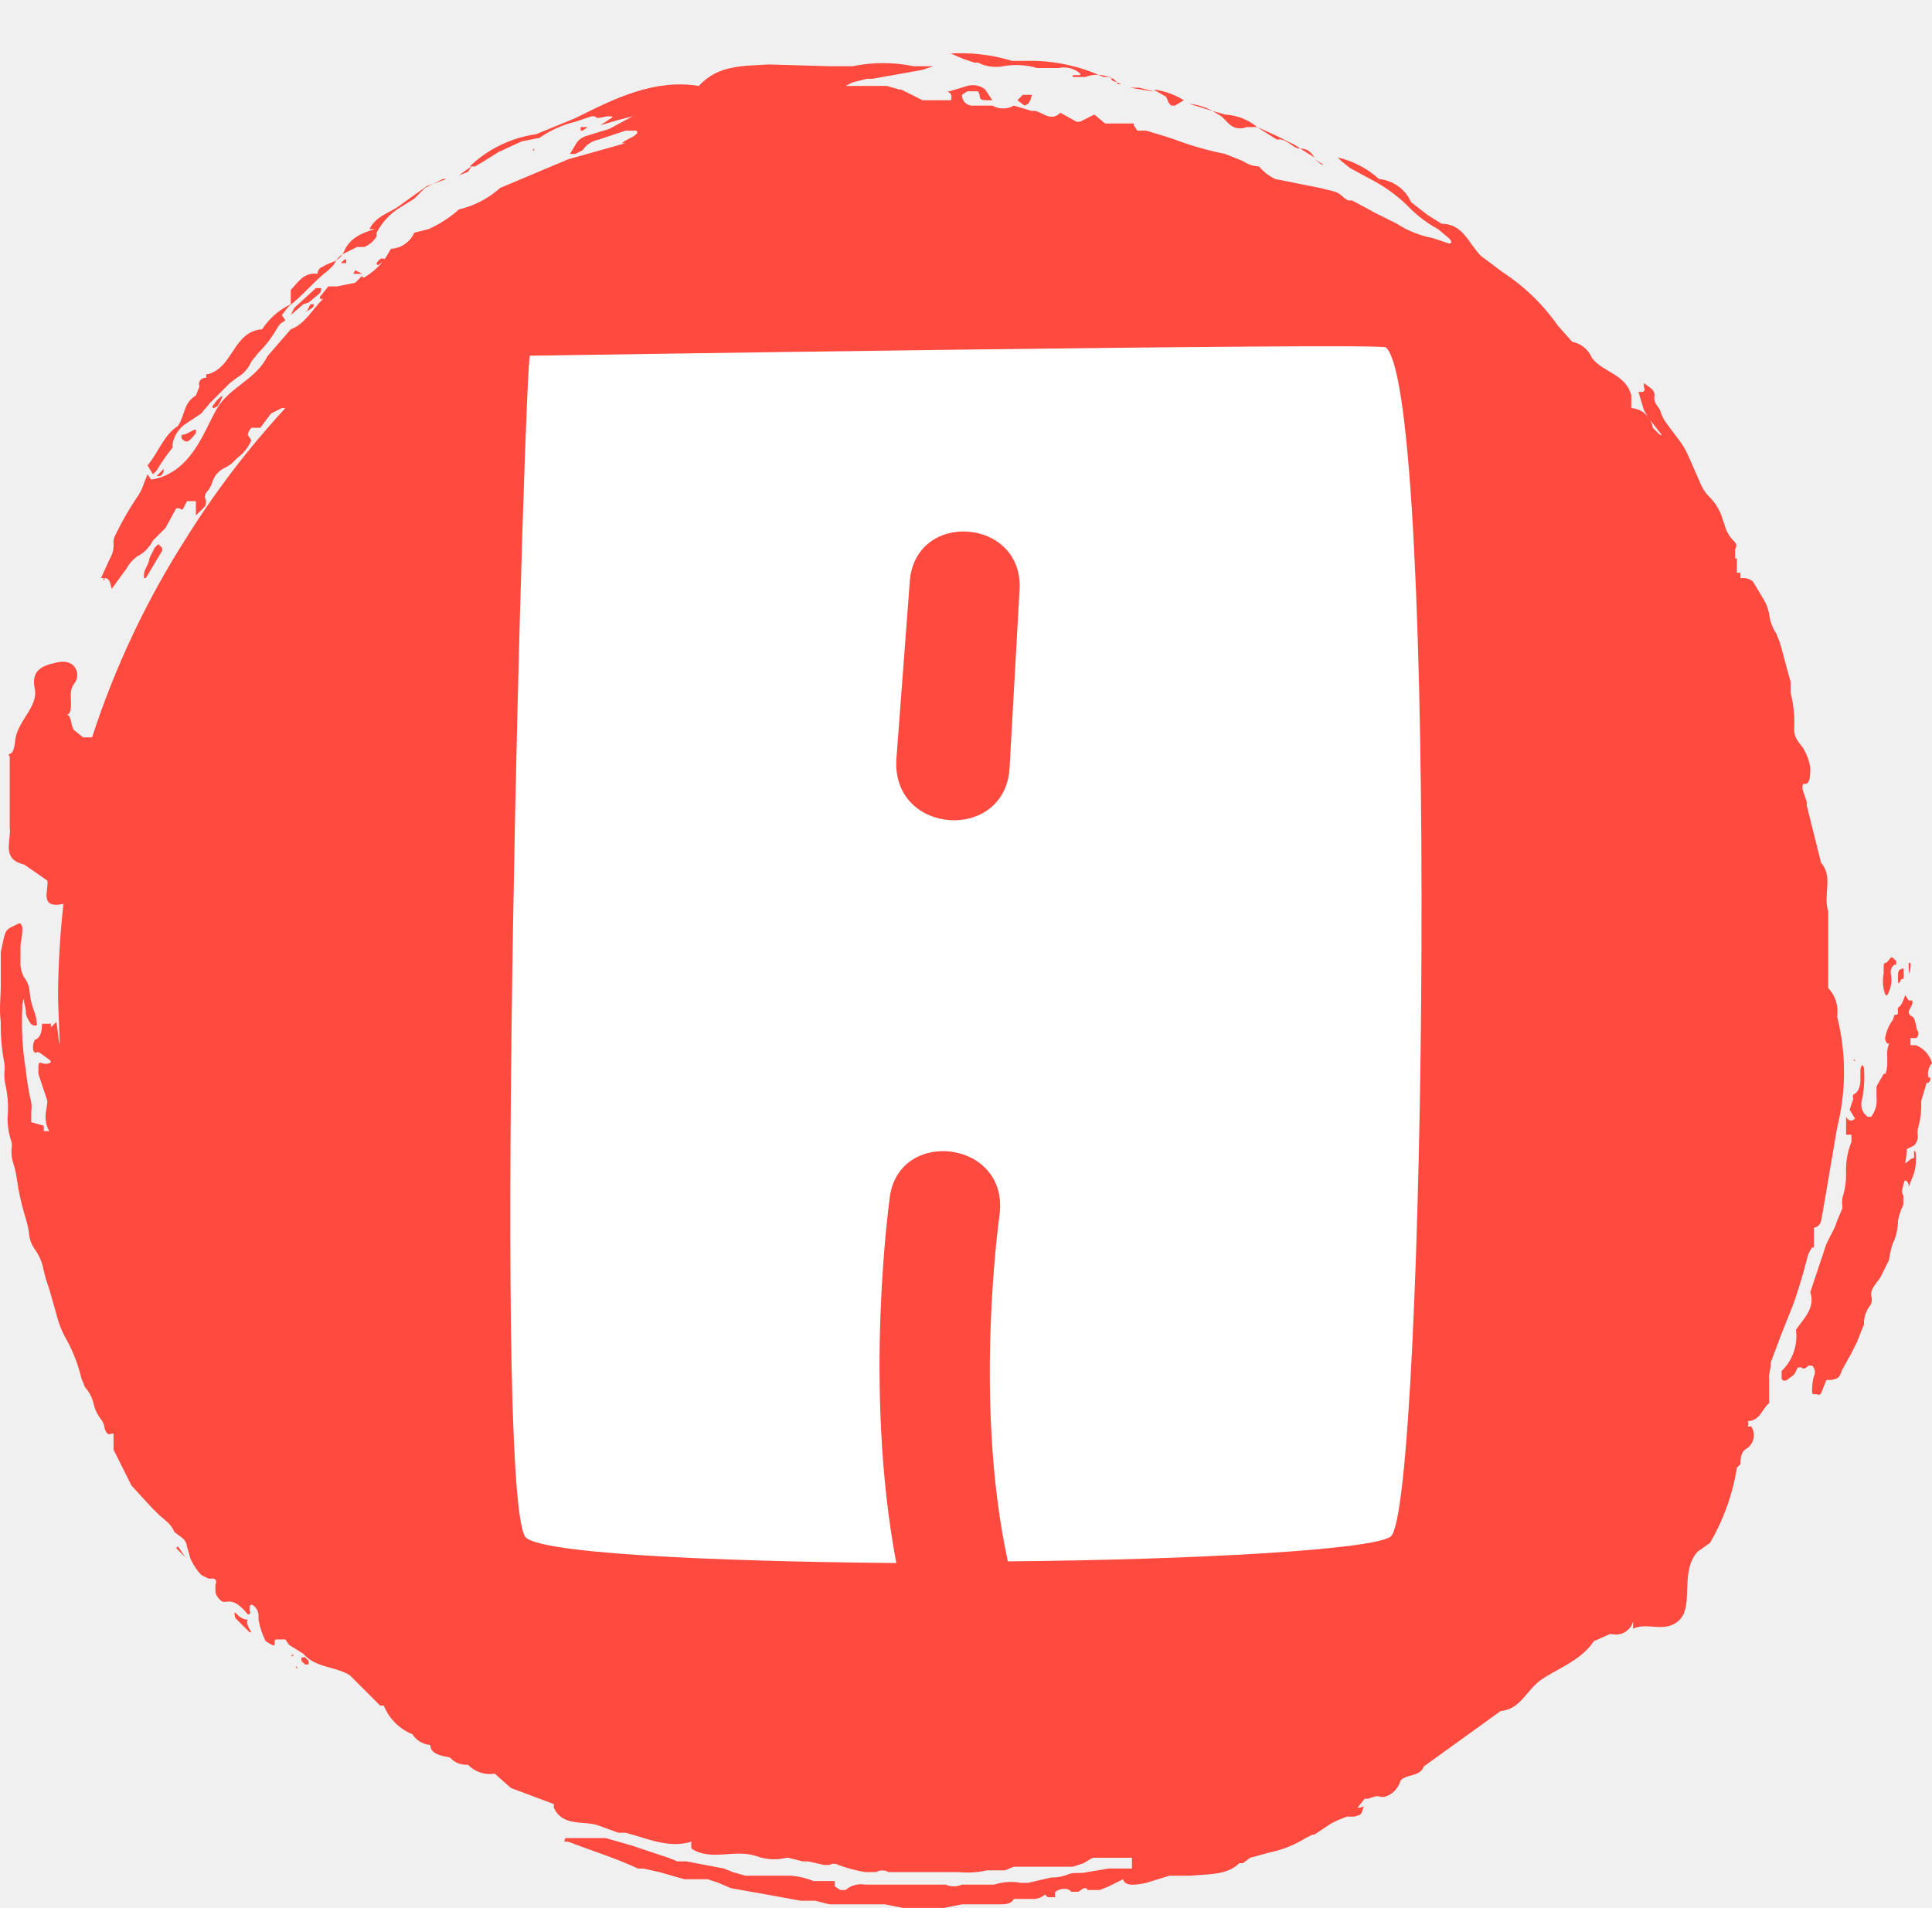
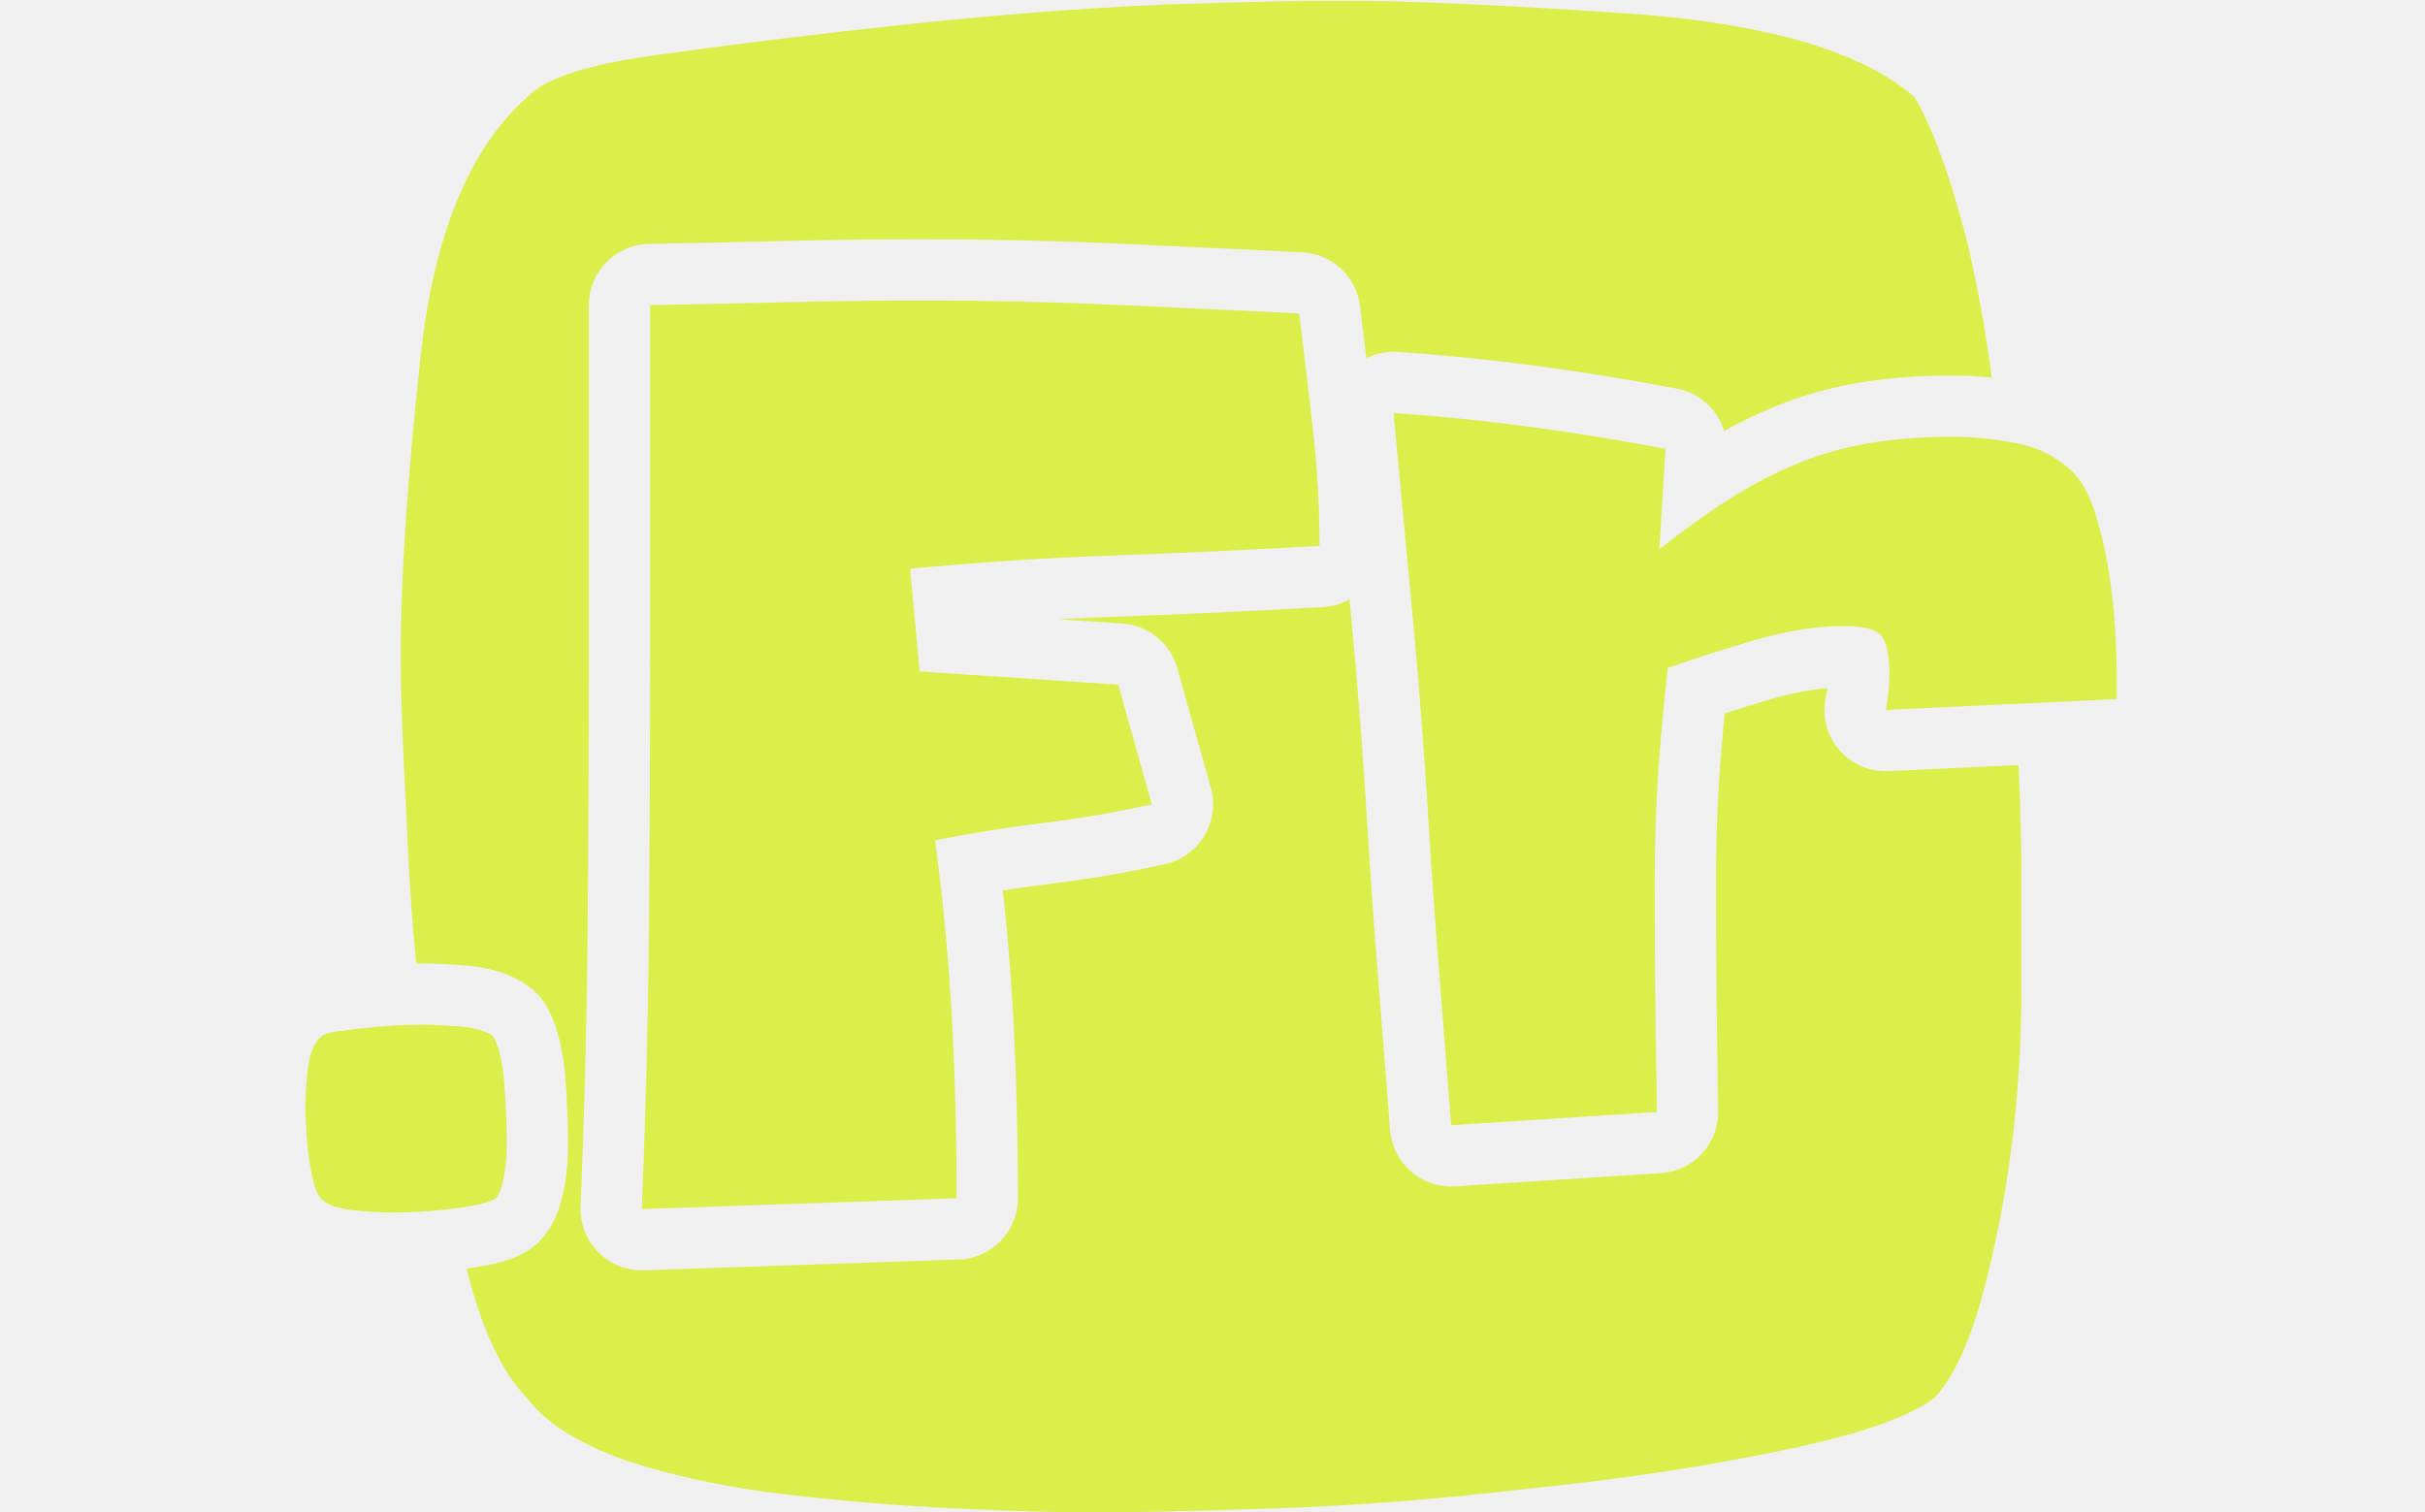
- <svg xmlns="http://www.w3.org/2000/svg" width="308.761" height="304.916" viewBox="0 0 106.008 104.687" class="css-1j8o68f" version="1.1" id="svg23">
-   <defs id="SvgjsDefs2684" />
-   <g id="SvgjsG2685" featurekey="rootContainer" transform="matrix(0.9820593,0,0,0.9820593,-0.05456052,0)" fill="#ff4a3f">
-     <g id="g17">
-       <path d="M19.8 15.3h.5l-.4-.2zm.5.1zm.8-.7c0 .1 0 .1.1.1l.4-.3c-.2-.1-.3-.1-.5.2zm.4-.2zm-4.1 2.3zm-.2.6l.3-.2c.1-.1.1-.2.1-.2h-.2l-.2.4c-.1-.1-.1 0 0 0zm2.2-2.9h-.1l-.2.2h.3zm-2.1 2.4l.6-.5c.1-.1.1-.2.1-.3h-.3l-1.2 1.1-.2.4.7-.6zm-1.1.8z" id="path3" />
-       <path d="M9.7 25v-.2a1.7 1.7 0 0 1 .7-1.1l.9-.6.5-.6.7-.7.4-.4.4-.3a1.9 1.9 0 0 0 .8-.9l.4-.5a5.9 5.9 0 0 0 1-1.3l.2-.3.3-.2-.2-.3.4-.5c.8-.6 1.4-1.4 2.2-2l.3-.3a1.4 1.4 0 0 1 .5-.6l.8-.4h.4a1.4 1.4 0 0 0 .7-.6V13a3.5 3.5 0 0 1 1.3-1.4l.8-.5.2-.2.4-.4 1-.5h.2l-1.1.4-1.4 1c-.6.5-1.4.6-1.8 1.4h.3c-.7.2-1.4.5-1.7 1.2s-.8.6-1.2.9a.4.4 0 0 0-.3.4c-.8-.1-1.1.5-1.5.9v.8a3.9 3.9 0 0 0-1.6 1.4c-1.6.1-1.6 2.1-3 2.5h-.1a.2.2 0 0 0 0 .2c-.3 0-.5.2-.4.5l-.2.5c-.7.4-.6 1.1-1 1.7-.8.5-1.1 1.5-1.7 2.2l.3.5.2-.2a11.6 11.6 0 0 1 .9-1.3zM53.9 3.3l.6.2h.2a2.2 2.2 0 0 0 1.4.2 4.1 4.1 0 0 1 1.9.1h1.2a1.4 1.4 0 0 1 1.2.3.1.1 0 0 1 0 .1H60a.1.1 0 0 0 0 .1h.7a1.8 1.8 0 0 1 1.3 0c.2 0 .1.1.2.2l.5.2h-.2c-.2-.4-.5-.4-.8-.4a9.7 9.7 0 0 0-4.3-.9h-.8A9.8 9.8 0 0 0 53 3h.2zm7.3 3.1zM50.3 4.7zm10.9 1.7h.2-.2zM19 14.7zm32.1-10zm17.6 2.2a.9.9 0 0 0 1 .2h.6a3.1 3.1 0 0 0-1.8-.7l-.7-.2.5.3zm-3.4-1.3c0 .1.1.2.2.3h.2l.5-.3a4.2 4.2 0 0 0-1.7-.6l.7.4zm7.4 2.7l.8.5c-.2-.3-.4-.5-.8-.5z" id="path5" />
-       <path d="M99 76.1l.6-1.6.6-1.5c.2-.5.6-1.8.8-2.6a1.7 1.7 0 0 1 .3-.7h.1v-1.1c.5-.1.4-.6.5-.9l.8-4.7a12.7 12.7 0 0 0 0-6.2 1.9 1.9 0 0 0-.5-1.6v-4.3c-.3-.9.3-1.9-.4-2.7L101 45a.4.4 0 0 0 0-.2l-.2-.6a.5.5 0 0 1 0-.4h.1c.3 0 .3-.5.3-.9a3 3 0 0 0-.4-1.1l-.3-.4a1.1 1.1 0 0 1-.2-.7 6.7 6.7 0 0 0-.2-2v-.6c-.2-.7-.4-1.5-.6-2.2l-.2-.5a2.5 2.5 0 0 1-.4-1.1 2.5 2.5 0 0 0-.3-.8l-.6-1a.8.8 0 0 0-.6-.2h-.1V32h-.2v-.8H97V31a.4.4 0 0 0 0-.1v-.2c.1-.2.1-.3-.1-.5a1.8 1.8 0 0 1-.4-.6l-.2-.6a2.9 2.9 0 0 0-.7-1.2 2.2 2.2 0 0 1-.5-.7l-.7-1.6a4.3 4.3 0 0 0-.6-1l-.6-.8a2.4 2.4 0 0 1-.4-.8l-.2-.3a.6.6 0 0 1-.1-.5.5.5 0 0 0-.2-.4l-.4-.3v.2c.1.2 0 .3-.1.3h-.2l.3 1 .3.5.7.9h-.1l-.2-.2-.2-.2a1.3 1.3 0 0 0-1.2-1.1v-.7c-.3-1.2-1.6-1.3-2.2-2.1a1.5 1.5 0 0 0-1.1-.9l-.8-.9a11.3 11.3 0 0 0-3.1-3l-.8-.6-.4-.3c-.7-.7-1-1.8-2.2-1.8l-.8-.5-.9-.7a2.2 2.2 0 0 0-1.8-1.3 5.1 5.1 0 0 0-2.3-1.2l.2.2.5.4 1.3.7a8.5 8.5 0 0 1 2.1 1.6 6.8 6.8 0 0 0 1.5 1.1l.6.5c.1.1.2.2.1.3H81l-.9-.3a5.6 5.6 0 0 1-2-.8l-1.2-.6-1.3-.7h-.2c-.3-.1-.4-.4-.8-.5l-.8-.2-2.5-.5a2.6 2.6 0 0 1-.9-.7 1.7 1.7 0 0 1-.9-.3l-1-.4a18.1 18.1 0 0 1-2.8-.8l-.6-.2-1-.3h-.5l-.2-.3v-.1h-1.6l-.6-.5-.4.2-.4.2h-.2l-.9-.5c-.6.6-1.1-.2-1.6-.1l-1-.3a1.2 1.2 0 0 1-1.2 0h-1.2a.6.6 0 0 1-.5-.6l.3-.2h.6a.7.7 0 0 1 .1.3c0 .2.2.2.5.2h.2l-.4-.6a1.1 1.1 0 0 0-1-.2l-1 .3H53c.3.2.2.3.2.5h-1.6l-.4-.2-.8-.4h-.1l-.7-.2h-2.3l.4-.2.8-.2h.3l1.7-.3 1.1-.2.6-.2h-1.1a8.4 8.4 0 0 0-3.4 0h-1.3L43 3.6c-1.4.1-2.8 0-3.9 1.2-2.5-.4-4.7.7-6.9 1.8l-2.2.9a6.7 6.7 0 0 0-3.7 1.8h.3l.5-.3.8-.5 1.3-.6 1-.2a6 6 0 0 1 2-.9l.9-.3h.2c.1.2.5 0 .7 0h.2c.1 0 .1.1 0 .1l-.6.4 1-.3.8-.2-1.3.7-1.3.4a1 1 0 0 0-.6.5l-.3.5h.3l.4-.2a1.4 1.4 0 0 1 .9-.6l1.5-.5h.5a.1.1 0 0 1 .1.2c-.2.2-.6.3-.8.5h.2l-3.2.9-3.8 1.6a5.2 5.2 0 0 1-2.3 1.2 6.6 6.6 0 0 1-1.7 1.1l-.8.2a1.5 1.5 0 0 1-1.3.9l-.3.5a3.7 3.7 0 0 1-1.2 1.1h-.1v-.1l-.2.2-.2.2-1 .2h-.5l-.4.5c-.1.1-.1.2 0 .2h.1c-.6.6-1 1.4-1.8 1.7L15 19.9c-.6 1.2-1.8 1.6-2.6 2.6s-1.4 3.9-3.9 4.3l-.2-.3-.2.5a2.7 2.7 0 0 1-.4.8 16.9 16.9 0 0 0-1.2 2.1.8.8 0 0 0-.1.5 1.4 1.4 0 0 1-.2.8l-.5 1.1h.2c.3 0 .3.3.4.6l.8-1.1a2.2 2.2 0 0 1 .6-.7 2 2 0 0 0 .9-.9l.3-.3.4-.4.6-1.1h.2c.1.1.1.1.2 0l.2-.4h.5v.8l.5-.5a.5.5 0 0 0 0-.5.4.4 0 0 1 .1-.3 1.5 1.5 0 0 0 .3-.5 1.3 1.3 0 0 1 .8-.9l.3-.2.3-.3a2.4 2.4 0 0 0 .8-1l-.2-.3c0-.1.1-.3.2-.4h.5l.6-.8.6-.3h.2a48.8 48.8 0 0 0-5.5 7.2h-.1.1a48.4 48.4 0 0 0-5.3 11.2h-.5l-.5-.4c-.2-.2-.1-.7-.4-.9h.1c.3-.5-.1-1.2.3-1.7s.1-1.4-.9-1.2-1.5.5-1.3 1.5-1 1.8-1.1 2.9-.5.5-.3.9v3.9c.1.8-.5 1.8.8 2.1l1.3.9c.1.5-.5 1.6.9 1.3a49.2 49.2 0 0 0-.3 5c0 1.1.1 2.2.1 3.3v-.4c-.1-.4-.1-.8-.2-1.3l-.3.3v-.2h-.5c0 .5-.1.8-.4.9a.9.9 0 0 0-.1.5c0 .1.1.3.2.2s.4.2.7.4-.2.3-.4.2-.2.1-.2.3v.3l.5 1.5c0 .3-.1.6-.1.9a1.7 1.7 0 0 0 .2.8h-.3v-.3l-.7-.2v-.6a1.5 1.5 0 0 0 0-.5 14.6 14.6 0 0 1-.3-1.8 16.6 16.6 0 0 1-.2-3.5.9.9 0 0 1 .1-.5v.2a2.9 2.9 0 0 1 .1.5.8.8 0 0 0 .1.4c.1.2.2.4.4.4s.1-.1.1-.2a2.1 2.1 0 0 0-.1-.5 4.2 4.2 0 0 1-.3-1.3 1.5 1.5 0 0 0-.3-.7 1.6 1.6 0 0 1-.2-.9v-.8c0-.3.1-.6.1-.9a.5.5 0 0 0-.1-.4h-.1c-.8.4-.7.2-1 1.6V55c0 .7-.1 1.4 0 2.1a10.8 10.8 0 0 0 .2 2.3 1.8 1.8 0 0 1 0 .5 3.1 3.1 0 0 0 .1.9 5.9 5.9 0 0 1 .1 1.3 3.9 3.9 0 0 0 .2 1.7 1.2 1.2 0 0 1 0 .4 2.1 2.1 0 0 0 .1.8 4.9 4.9 0 0 1 .2.9 14 14 0 0 0 .5 2.2 5 5 0 0 1 .2 1 1.7 1.7 0 0 0 .3.7 2.9 2.9 0 0 1 .5 1.2 8.5 8.5 0 0 0 .3 1l.4 1.4a5.4 5.4 0 0 0 .6 1.5 8.5 8.5 0 0 1 .8 2.1l.2.5a2.1 2.1 0 0 1 .5 1 2.1 2.1 0 0 0 .4.8 1 1 0 0 1 .2.5c.1.3.2.4.4.3h.1v.9l.5 1 .5 1 1.1 1.2.4.4c.3.3.7.5.9 1l.4.3a.7.7 0 0 1 .3.5l.2.7a3.3 3.3 0 0 0 .6.9l.4.2h.3a.2.2 0 0 1 .1.3 2.5 2.5 0 0 0 0 .5.9.9 0 0 0 .4.5h.2c.4-.1.8.2 1.2.7h.1c0-.1.1-.1 0-.2v-.2c0-.1.1-.2.2-.1a.7.7 0 0 1 .3.6v.2a4.3 4.3 0 0 0 .4 1.2c.5.3.5.3.5.1s0-.2.2-.2h.4l.2.3.8.5c.7.8 1.8.7 2.6 1.2l1.7 1.7h.2a2.9 2.9 0 0 0 1.6 1.6 1.3 1.3 0 0 0 1 .6c0 .5.6.6 1.1.7a1.2 1.2 0 0 0 .8.4h.2a1.7 1.7 0 0 0 1.5.5l.9.8 2.4.9v.2c.5 1.1 1.7.7 2.5 1l1.1.4h.4c1.2.3 2.4.9 3.7.5a.7.7 0 0 0 0 .4c1.1.7 2.4 0 3.6.4a2.9 2.9 0 0 0 1.7.1h.1l.8.2h.3l.9.2h.3a.5.5 0 0 1 .5 0 7.9 7.9 0 0 0 1.5.4h.6a.7.7 0 0 1 .7 0h3.9a5 5 0 0 0 1.6-.1h1l.5-.2H60l.6-.2.5-.3h2.2v.6H62l-1.2.2c-.4.1-.7 0-1 .1a2.4 2.4 0 0 1-1 .2l-1.3.3h-.4a3.1 3.1 0 0 0-1.5.1h-1.8a1.1 1.1 0 0 1-.9 0h-4.5a1.3 1.3 0 0 0-1.1.3H47l-.3-.2v-.3h-1.2a4.1 4.1 0 0 0-1.3-.3h-2.5l-.7-.2-.5-.2-2.1-.4h-.5l-.5-.2-2.1-.7-1.4-.4h-2.2c-.1 0-.1.1-.1.2h.2c1.3.5 2.6.9 3.9 1.5h.3l.9.2 1.4.4h1.3l.6.2.7.3 1.7.3 1.1.2 1.1.2h.8l.8.2h3.1l1 .2h2.3l1-.2H56c.4 0 .6-.1.7-.3h1a1 1 0 0 0 .8-.3c-.1.1 0 .1.1.2h.4v-.2c0-.1 0-.1.2-.2s.6-.1.7.1h.4l.3-.2c.2 0 .2 0 .2.1h.7l.5-.2.8-.4c.1.3.4.4 1.3.2l1.3-.4h1.2c.9-.1 2 0 2.7-.7h.2l.4-.3 1.1-.3a6.1 6.1 0 0 0 2-.8l.4-.2h.1l.9-.6.4-.2.5-.2h.4c.4-.1.4-.1.5-.4s0-.1-.2-.1h-.1l.4-.5h.2c.3-.1.5-.2.7-.1h.2a1.3 1.3 0 0 0 .9-.9c.3-.4 1.1-.2 1.3-.8l4.3-3.1c1.1-.1 1.4-1.1 2.2-1.7s2.3-1.1 3-2.2l.9-.4h.1a1 1 0 0 0 1.2-.7v.4c.8-.4 1.8.3 2.6-.5s0-2.7 1-3.8l.7-.5a12.1 12.1 0 0 0 1.5-4.2l.2-.2c0-.3 0-.7.4-.9a.9.9 0 0 0 .2-1.2h-.2a.3.3 0 0 0 0-.3c.7 0 .8-.7 1.2-1V77a.5.5 0 0 1 0-.2 3.8 3.8 0 0 0 .1-.7zM5.9 32.2z" id="path7" />
-       <path d="M26.4 9.3l-.3.2-.4.3.5-.2zm6.1-2h.1l.3-.2h-.4zm-2.6 1l-.1.1h.1v-.1zm-1.5 1.4zm1.3-.2zm-6.3 3.1zM9.2 26.2l-.4.4H9a.4.4 0 0 0 .2-.4zm3-3.5a2.1 2.1 0 0 0 .3-.6 1.5 1.5 0 0 0-.5.5c-.1.1-.1.2 0 .2zM11 24.2V24c-.2 0-.5.3-.8.3v.2c.3.3.4.2.8-.3zm3 66.2zM73.9 9.2h.1l-.5-.3zm-2.5-1.4c.5-.1.8.4 1.2.5h.1l-.3-.2-1-.5-1.1-.5.3.2zM52.8 3.1zm11.7 2h-.1l-1.2-.2h.5zm2 .7l1.3.4a3.3 3.3 0 0 0-1.3-.4zm-9 0a1 1 0 0 0 .2-.5h-.5l-.3.3.4.3zm9 1.6zM49.9 4.2zm2.9.7zM48.5 4zm13.8 2.1a.5.5 0 0 0 0 .1zm44.8 52.3h-.3V58h.3c.1 0 .2-.3.1-.4s-.1-.7-.3-.8a.3.3 0 0 1-.2-.3l.2-.4a.4.4 0 0 0 0-.2h-.2l-.2-.3c-.1.3-.2.6-.4.7a.5.5 0 0 0 0 .2c0 .1 0 .2-.1.2h-.1a1.1 1.1 0 0 1-.1.3 2.3 2.3 0 0 0-.4.9.4.4 0 0 0 .1.4h.1a1.7 1.7 0 0 0-.1.8v.4a1.8 1.8 0 0 1-.1.5h-.1l-.4.7v.6a1.5 1.5 0 0 1-.3 1.1h-.2l-.2-.2a.9.9 0 0 1-.1-.8 6.5 6.5 0 0 0 .1-1.7c0-.1-.1-.2-.1-.2a.5.5 0 0 0-.1.3v.6c0 .2-.1.6-.3.7s-.1.2-.1.3l-.2.6.3.5c-.2.2-.4.1-.5-.1v1h.3v.4a4.2 4.2 0 0 0-.3 1.4 3.3 3.3 0 0 0 0 .4 4 4 0 0 1-.2 1.3 2 2 0 0 0 0 .6l-.3.7a3.2 3.2 0 0 1-.3.7l-.3.6-.9 2.7c.3.9-.4 1.5-.8 2.1a2.7 2.7 0 0 1-.8 2.3v.4c0 .1.1.2.3.1l.4-.3.2-.4h.2c.1.1.2.1.4-.1h.2a.5.5 0 0 1 .1.6 2.9 2.9 0 0 0-.1.8c0 .1 0 .2.1.2h.2c.1.1.2 0 .3-.3l.2-.5h.3c.4-.1.4-.1.6-.6l.5-.9.3-.6.4-1a1.6 1.6 0 0 1 .3-1 .6.6 0 0 0 .1-.6c0-.2 0-.3.2-.6l.3-.4.5-1a4.7 4.7 0 0 1 .2-.9 3 3 0 0 0 .3-1.3 3.8 3.8 0 0 1 .3-.9v-.5c-.1-.2-.1-.2 0-.6s.1-.2.2-.2a.4.4 0 0 1 .1.3l.2-.5a2.3 2.3 0 0 0 .2-.9v-.3c0-.1 0-.3-.1-.3v.4c-.2 0-.3.2-.5.3a6.4 6.4 0 0 0 .1-.8l.4-.2a.7.7 0 0 0 .2-.6 1.4 1.4 0 0 1 0-.3 4.8 4.8 0 0 0 .2-1.4v-.2l.3-1h.1a.3.3 0 0 0 .1-.3h-.1a.9.9 0 0 1 .2-.8 1.5 1.5 0 0 0-.9-1zm-1.2 7.8zm-.2-9.9zm0 0zM9.1 30.8a.3.3 0 0 0 0-.2l-.2-.2-.2.2-.3.6c0 .3-.3.6-.3.9v.2h.1zm96.3 24.8h.1a1.7 1.7 0 0 0 .2-1.2.5.5 0 0 1 .2-.5h.1v-.2l-.2-.2h-.1c-.1.1-.2.3-.3.3s-.1.1-.1.3v.3a2.2 2.2 0 0 0 .1 1.2zM13.2 90.1c-.1 0 0 .2 0 .3l.8.8h.1c-.2-.3-.3-.6-.2-.7a.9.9 0 0 1-.5-.2zm.8.3zm92.3-35.7h.1a2 2 0 0 0 0-.6c-.3.1-.3.1-.3.6s.1.1.2 0z" id="path9" />
-       <path d="M106.7 62a.6.6 0 0 0 .1-.5c0-.1-.1-.2-.1-.1h-.2v.2c0 .4.1.5.2.4zm.1-8.2h-.1v.6a1 1 0 0 0 .1-.6zM17.1 92.6h-.2v.2l.2.2h.2v-.2zm86.6-33.3c0-.1 0-.1-.1-.1zM9.9 86.5l.5.5-.4-.6z" id="path11" />
-       <circle cx="10.5" cy="87.1" transform="rotate(-24.8 10.4 87.159)" id="circle13" />
-       <path d="M9.7 30.1h-.1v.2-.2h.1zm83.2-6.6l-.2-.3h-.1zm-14.7 77.1zM5.9 32.2zm-.1.2a.3.3 0 0 0 .1-.2v.2zm1.9-4.9zM61.5 2.4zm42.8 58.2v.1-.1zM16.4 92.5h-.1c.1.1.2 0 .1-.1zm.2.7h.1l-.1-.1v.1zm73.9-71.3zm15.2 34.4zM14.6 91.7zm92.1-37zm-.8 11.4zM34.6 0z" id="path15" />
-     </g>
-   </g>
-   <g id="SvgjsG2686" featurekey="nameFeature-0" transform="matrix(2.284354,0,0,2.284354,27.98006,-5.60952)" fill="#ffffff">
-     <path d="M9.6 16.48 l-0.32 4.24 c-0.08 1.8 2.6 1.96 2.72 0.2 l0.24 -4.28 c0.12 -1.76 -2.56 -1.96 -2.64 -0.16 z M0.48 11 l0 0 c0.04 0 20.48 -0.32 20.56 -0.2 c1.28 1.12 0.96 27.8 0.12 28.56 c-0.4 0.32 -4.64 0.56 -9.2 0.6 c-0.84 -3.84 -0.2 -8.32 -0.2 -8.32 c0.24 -1.8 -2.44 -2.12 -2.64 -0.4 c0 0.04 -0.64 4.52 0.16 8.76 c-4.56 -0.04 -8.68 -0.24 -8.92 -0.64 c-0.8 -1.44 0 -28.28 0.12 -28.36 z" id="path20" />
+ <svg xmlns="http://www.w3.org/2000/svg" version="1.1" width="2000" height="1247" viewBox="0 0 2000 1247">
+   <g transform="matrix(1,0,0,1,-1.212121,0.5048583)">
+     <svg viewBox="0 0 396 247" data-background-color="#4f0087" preserveAspectRatio="xMidYMid meet" height="1247" width="2000">
+       <g id="tight-bounds" transform="matrix(1,0,0,1,0.24,-0.1)">
+         <svg viewBox="0 0 395.52 247.2" height="247.2" width="395.52">
+           <g>
+             <svg />
+           </g>
+           <g>
+             <svg viewBox="0 0 395.52 247.2" height="247.2" width="395.52">
+               <mask id="8dd8c3d6-aab5-45ac-b0e6-2b50f823c9e8">
+                 <rect width="395.52" height="247.2" fill="white" />
+                 <g transform="matrix(1,0,0,1,36.0705,37.08)" id="clone">
+                   <svg viewBox="0 0 323.379 173.04" height="173.04" width="323.379">
+                     <g>
+                       <svg viewBox="0 0 323.379 173.04" height="173.04" width="323.379">
+                         <g>
+                           <svg viewBox="0 0 323.379 173.04" height="173.04" width="323.379">
+                             <g>
+                               <svg viewBox="0 0 323.379 173.04" height="173.04" width="323.379">
+                                 <g id="SvgjsG1502">
+                                   <svg viewBox="0 0 323.379 173.04" height="173.04" width="323.379" id="SvgjsSvg1501">
+                                     <g>
+                                       <svg viewBox="0 0 323.379 173.04" height="173.04" width="323.379">
+                                         <g transform="matrix(1,0,0,1,0,0)">
+                                           <svg width="323.379" viewBox="-1 -38.74 79.87 43.2" height="173.04" data-palette-color="#dbee49">
+                                             <path d="M10.21-1.81L10.21-1.81Q10.21-1.56 10.21-1.17 10.21-0.78 10.16-0.39 10.11 0 10.01 0.37 9.91 0.73 9.77 0.88L9.77 0.88Q9.57 1.03 8.98 1.15 8.4 1.27 7.71 1.34 7.03 1.42 6.42 1.44 5.81 1.46 5.52 1.46L5.52 1.46Q5.22 1.46 4.81 1.44 4.39 1.42 3.96 1.37 3.52 1.32 3.15 1.2 2.78 1.07 2.64 0.88L2.64 0.88Q2.44 0.68 2.32 0.17 2.2-0.34 2.12-0.93 2.05-1.51 2.03-2.05 2-2.59 2-2.88L2-2.88Q2-3.47 2.1-4.39 2.2-5.32 2.64-5.71L2.64-5.71Q2.78-5.86 3.34-5.93 3.91-6.01 4.57-6.08 5.22-6.15 5.86-6.18 6.49-6.2 6.74-6.2L6.74-6.2Q7.28-6.2 8.28-6.13 9.28-6.05 9.67-5.71L9.67-5.71Q9.81-5.47 9.94-4.96 10.06-4.44 10.11-3.83 10.16-3.22 10.18-2.66 10.21-2.1 10.21-1.81ZM43.36-25.73L43.36-25.73Q39.11-25.49 34.98-25.34 30.86-25.2 26.66-24.8L26.66-24.8 27.05-20.61 35.15-20.07 36.52-15.19Q34.32-14.7 32.1-14.43 29.88-14.16 27.68-13.72L27.68-13.72Q28.17-10.06 28.37-6.42 28.56-2.78 28.56 0.88L28.56 0.88 15.72 1.32Q15.96-4.39 16.01-10.03 16.06-15.67 16.06-21.39L16.06-21.39 16.06-25.73 16.06-35.55Q18.89-35.6 21.65-35.67 24.41-35.74 27.24-35.74L27.24-35.74Q31.05-35.74 34.86-35.57 38.67-35.4 42.53-35.21L42.53-35.21Q42.82-32.86 43.09-30.49 43.36-28.13 43.36-25.73ZM75.87-20.61L75.87-20.61 75.87-19.48 66.45-19.04Q66.6-19.68 66.6-20.51L66.6-20.51Q66.6-21.73 66.25-22.09 65.91-22.46 64.74-22.46L64.74-22.46Q63.08-22.46 61.08-21.88 59.08-21.29 57.56-20.75L57.56-20.75Q57.32-18.6 57.17-16.46 57.03-14.31 57.03-12.16L57.03-12.16Q57.03-9.77 57.05-7.4 57.08-5.03 57.12-2.64L57.12-2.64 48.73-2.1Q48.48-5.22 48.24-8.33 47.99-11.43 47.8-14.55L47.8-14.55Q47.55-18.7 47.16-22.83 46.77-26.95 46.38-31.15L46.38-31.15Q49.16-30.96 51.92-30.59 54.68-30.22 57.47-29.69L57.47-29.69 57.22-25.59Q58.69-26.76 60.03-27.61 61.37-28.47 62.76-29.05 64.16-29.64 65.72-29.91 67.28-30.18 69.18-30.18L69.18-30.18Q70.45-30.18 71.82-29.91 73.19-29.64 74.16-28.66L74.16-28.66Q74.65-28.13 75-27.05 75.34-25.98 75.53-24.78 75.73-23.58 75.8-22.44 75.87-21.29 75.87-20.61Z" opacity="1" transform="matrix(1,0,0,1,0,0)" fill="black" class="wordmark-text-0" id="SvgjsPath1500" stroke-width="5" stroke="black" stroke-linejoin="round" />
+                                           </svg>
+                                         </g>
+                                       </svg>
+                                     </g>
+                                   </svg>
+                                 </g>
+                               </svg>
+                             </g>
+                             <g />
+                           </svg>
+                         </g>
+                       </svg>
+                     </g>
+                   </svg>
+                 </g>
+               </mask>
+               <g mask="url(#8dd8c3d6-aab5-45ac-b0e6-2b50f823c9e8)">
+                 <g>
+                   <path d="M330.131 141.658v0c0 5.374 0 12.254 0 20.637 0 8.384-0.537 16.768-1.613 25.153-1.075 8.384-2.687 16.553-4.837 24.507-2.15 7.739-4.729 13.221-7.739 16.445v0c-4.3 3.225-12.791 6.127-25.474 8.707-12.469 2.58-26.119 4.622-40.953 6.126-14.618 1.72-28.484 2.795-41.597 3.225-13.113 0.43-22.787 0.645-29.022 0.645v0c-6.449 0-14.081-0.215-22.895-0.645-9.029-0.43-18.165-1.182-27.409-2.257-9.459-1.075-18.165-2.902-26.12-5.482-7.954-2.795-13.436-6.234-16.445-10.319v0c-4.3-4.3-7.739-11.931-10.319-22.895-2.58-10.964-4.729-22.787-6.449-35.47-1.505-12.469-2.472-24.507-2.902-36.116-0.645-11.609-0.967-20.53-0.968-26.765v0c0-12.684 1.075-28.914 3.225-48.691 2.15-19.993 7.954-34.181 17.413-42.565v0c3.01-3.225 10.534-5.589 22.572-7.095 12.254-1.72 25.475-3.332 39.663-4.836 13.973-1.505 27.839-2.58 41.598-3.225 13.543-0.43 23.002-0.645 28.376-0.645v0c11.609 0 28.162 0.752 49.66 2.257 21.497 1.72 36.438 6.234 44.822 13.544v0c3.01 5.159 5.912 13.221 8.706 24.184 2.58 11.179 4.407 23.325 5.482 36.439 1.075 13.113 1.827 25.689 2.257 37.728 0.645 12.039 0.967 21.175 0.968 27.409z" fill="#dbee49" fill-rule="nonzero" stroke="none" stroke-width="1" stroke-linecap="butt" stroke-linejoin="miter" stroke-miterlimit="10" stroke-dasharray="" stroke-dashoffset="0" font-family="none" font-weight="none" font-size="none" text-anchor="none" style="mix-blend-mode: normal" data-fill-palette-color="tertiary" />
+                 </g>
+               </g>
+               <g transform="matrix(1,0,0,1,36.0705,37.08)">
+                 <svg viewBox="0 0 323.379 173.04" height="173.04" width="323.379">
+                   <g>
+                     <svg viewBox="0 0 323.379 173.04" height="173.04" width="323.379">
+                       <g>
+                         <svg viewBox="0 0 323.379 173.04" height="173.04" width="323.379">
+                           <g>
+                             <svg viewBox="0 0 323.379 173.04" height="173.04" width="323.379">
+                               <g id="textblocktransform">
+                                 <svg viewBox="0 0 323.379 173.04" height="173.04" width="323.379" id="textblock">
+                                   <g>
+                                     <svg viewBox="0 0 323.379 173.04" height="173.04" width="323.379">
+                                       <g transform="matrix(1,0,0,1,0,0)">
+                                         <svg width="323.379" viewBox="-1 -38.74 79.87 43.2" height="173.04" data-palette-color="#dbee49">
+                                           <path d="M10.21-1.81L10.21-1.81Q10.21-1.56 10.21-1.17 10.21-0.78 10.16-0.39 10.11 0 10.01 0.37 9.91 0.73 9.77 0.88L9.77 0.88Q9.57 1.03 8.98 1.15 8.4 1.27 7.71 1.34 7.03 1.42 6.42 1.44 5.81 1.46 5.52 1.46L5.52 1.46Q5.22 1.46 4.81 1.44 4.39 1.42 3.96 1.37 3.52 1.32 3.15 1.2 2.78 1.07 2.64 0.88L2.64 0.88Q2.44 0.68 2.32 0.17 2.2-0.34 2.12-0.93 2.05-1.51 2.03-2.05 2-2.59 2-2.88L2-2.88Q2-3.47 2.1-4.39 2.2-5.32 2.64-5.71L2.64-5.71Q2.78-5.86 3.34-5.93 3.91-6.01 4.57-6.08 5.22-6.15 5.86-6.18 6.49-6.2 6.74-6.2L6.74-6.2Q7.28-6.2 8.28-6.13 9.28-6.05 9.67-5.71L9.67-5.71Q9.81-5.47 9.94-4.96 10.06-4.44 10.11-3.83 10.16-3.22 10.18-2.66 10.21-2.1 10.21-1.81ZM43.36-25.73L43.36-25.73Q39.11-25.49 34.98-25.34 30.86-25.2 26.66-24.8L26.66-24.8 27.05-20.61 35.15-20.07 36.52-15.19Q34.32-14.7 32.1-14.43 29.88-14.16 27.68-13.72L27.68-13.72Q28.17-10.06 28.37-6.42 28.56-2.78 28.56 0.88L28.56 0.88 15.72 1.32Q15.96-4.39 16.01-10.03 16.06-15.67 16.06-21.39L16.06-21.39 16.06-25.73 16.06-35.55Q18.89-35.6 21.65-35.67 24.41-35.74 27.24-35.74L27.24-35.74Q31.05-35.74 34.86-35.57 38.67-35.4 42.53-35.21L42.53-35.21Q42.82-32.86 43.09-30.49 43.36-28.13 43.36-25.73ZM75.87-20.61L75.87-20.61 75.87-19.48 66.45-19.04Q66.6-19.68 66.6-20.51L66.6-20.51Q66.6-21.73 66.25-22.09 65.91-22.46 64.74-22.46L64.74-22.46Q63.08-22.46 61.08-21.88 59.08-21.29 57.56-20.75L57.56-20.75Q57.32-18.6 57.17-16.46 57.03-14.31 57.03-12.16L57.03-12.16Q57.03-9.77 57.05-7.4 57.08-5.03 57.12-2.64L57.12-2.64 48.73-2.1Q48.48-5.22 48.24-8.33 47.99-11.43 47.8-14.55L47.8-14.55Q47.55-18.7 47.16-22.83 46.77-26.95 46.38-31.15L46.38-31.15Q49.16-30.96 51.92-30.59 54.68-30.22 57.47-29.69L57.47-29.69 57.22-25.59Q58.69-26.76 60.03-27.61 61.37-28.47 62.76-29.05 64.16-29.64 65.72-29.91 67.28-30.18 69.18-30.18L69.18-30.18Q70.45-30.18 71.82-29.91 73.19-29.64 74.16-28.66L74.16-28.66Q74.65-28.13 75-27.05 75.34-25.98 75.53-24.78 75.73-23.58 75.8-22.44 75.87-21.29 75.87-20.61Z" opacity="1" transform="matrix(1,0,0,1,0,0)" fill="#dbee49" class="wordmark-text-0" data-fill-palette-color="primary" id="text-0" />
+                                         </svg>
+                                       </g>
+                                     </svg>
+                                   </g>
+                                 </svg>
+                               </g>
+                             </svg>
+                           </g>
+                           <g />
+                         </svg>
+                       </g>
+                     </svg>
+                   </g>
+                 </svg>
+               </g>
+             </svg>
+           </g>
+           <defs />
+         </svg>
+         <rect width="395.52" height="247.2" fill="none" stroke="none" visibility="hidden" />
+       </g>
+     </svg>
  </g>
</svg>
